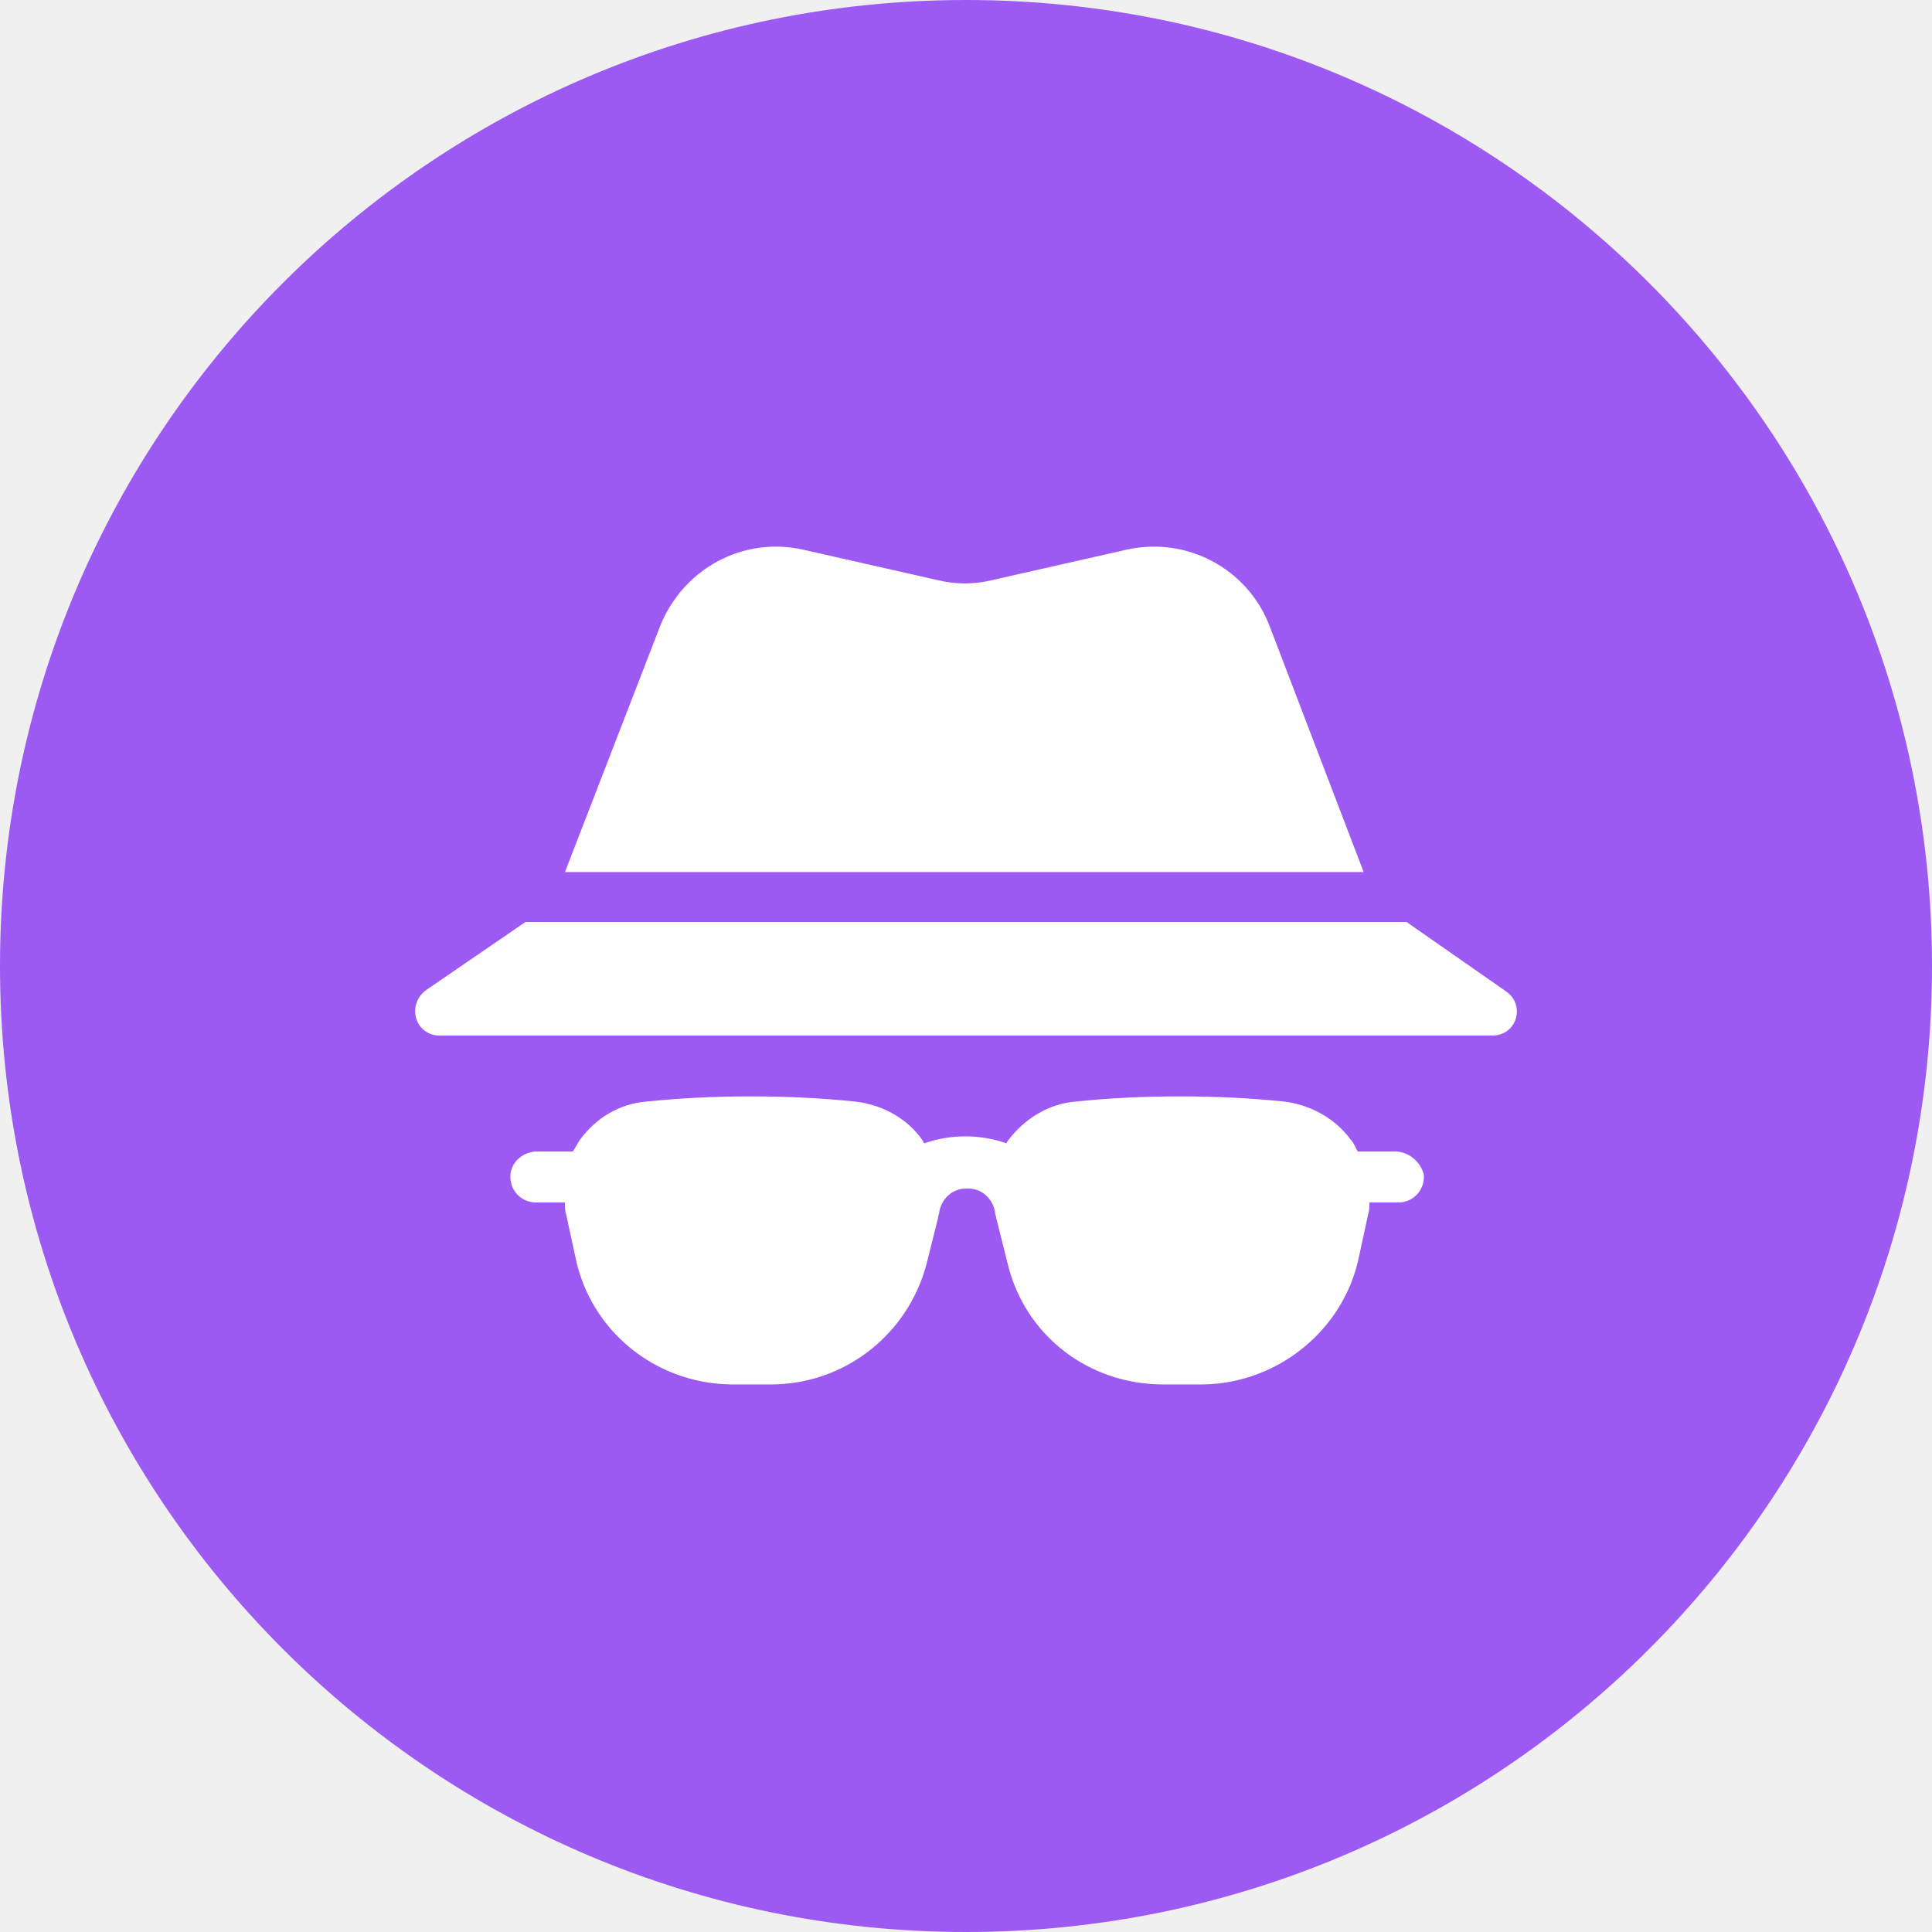
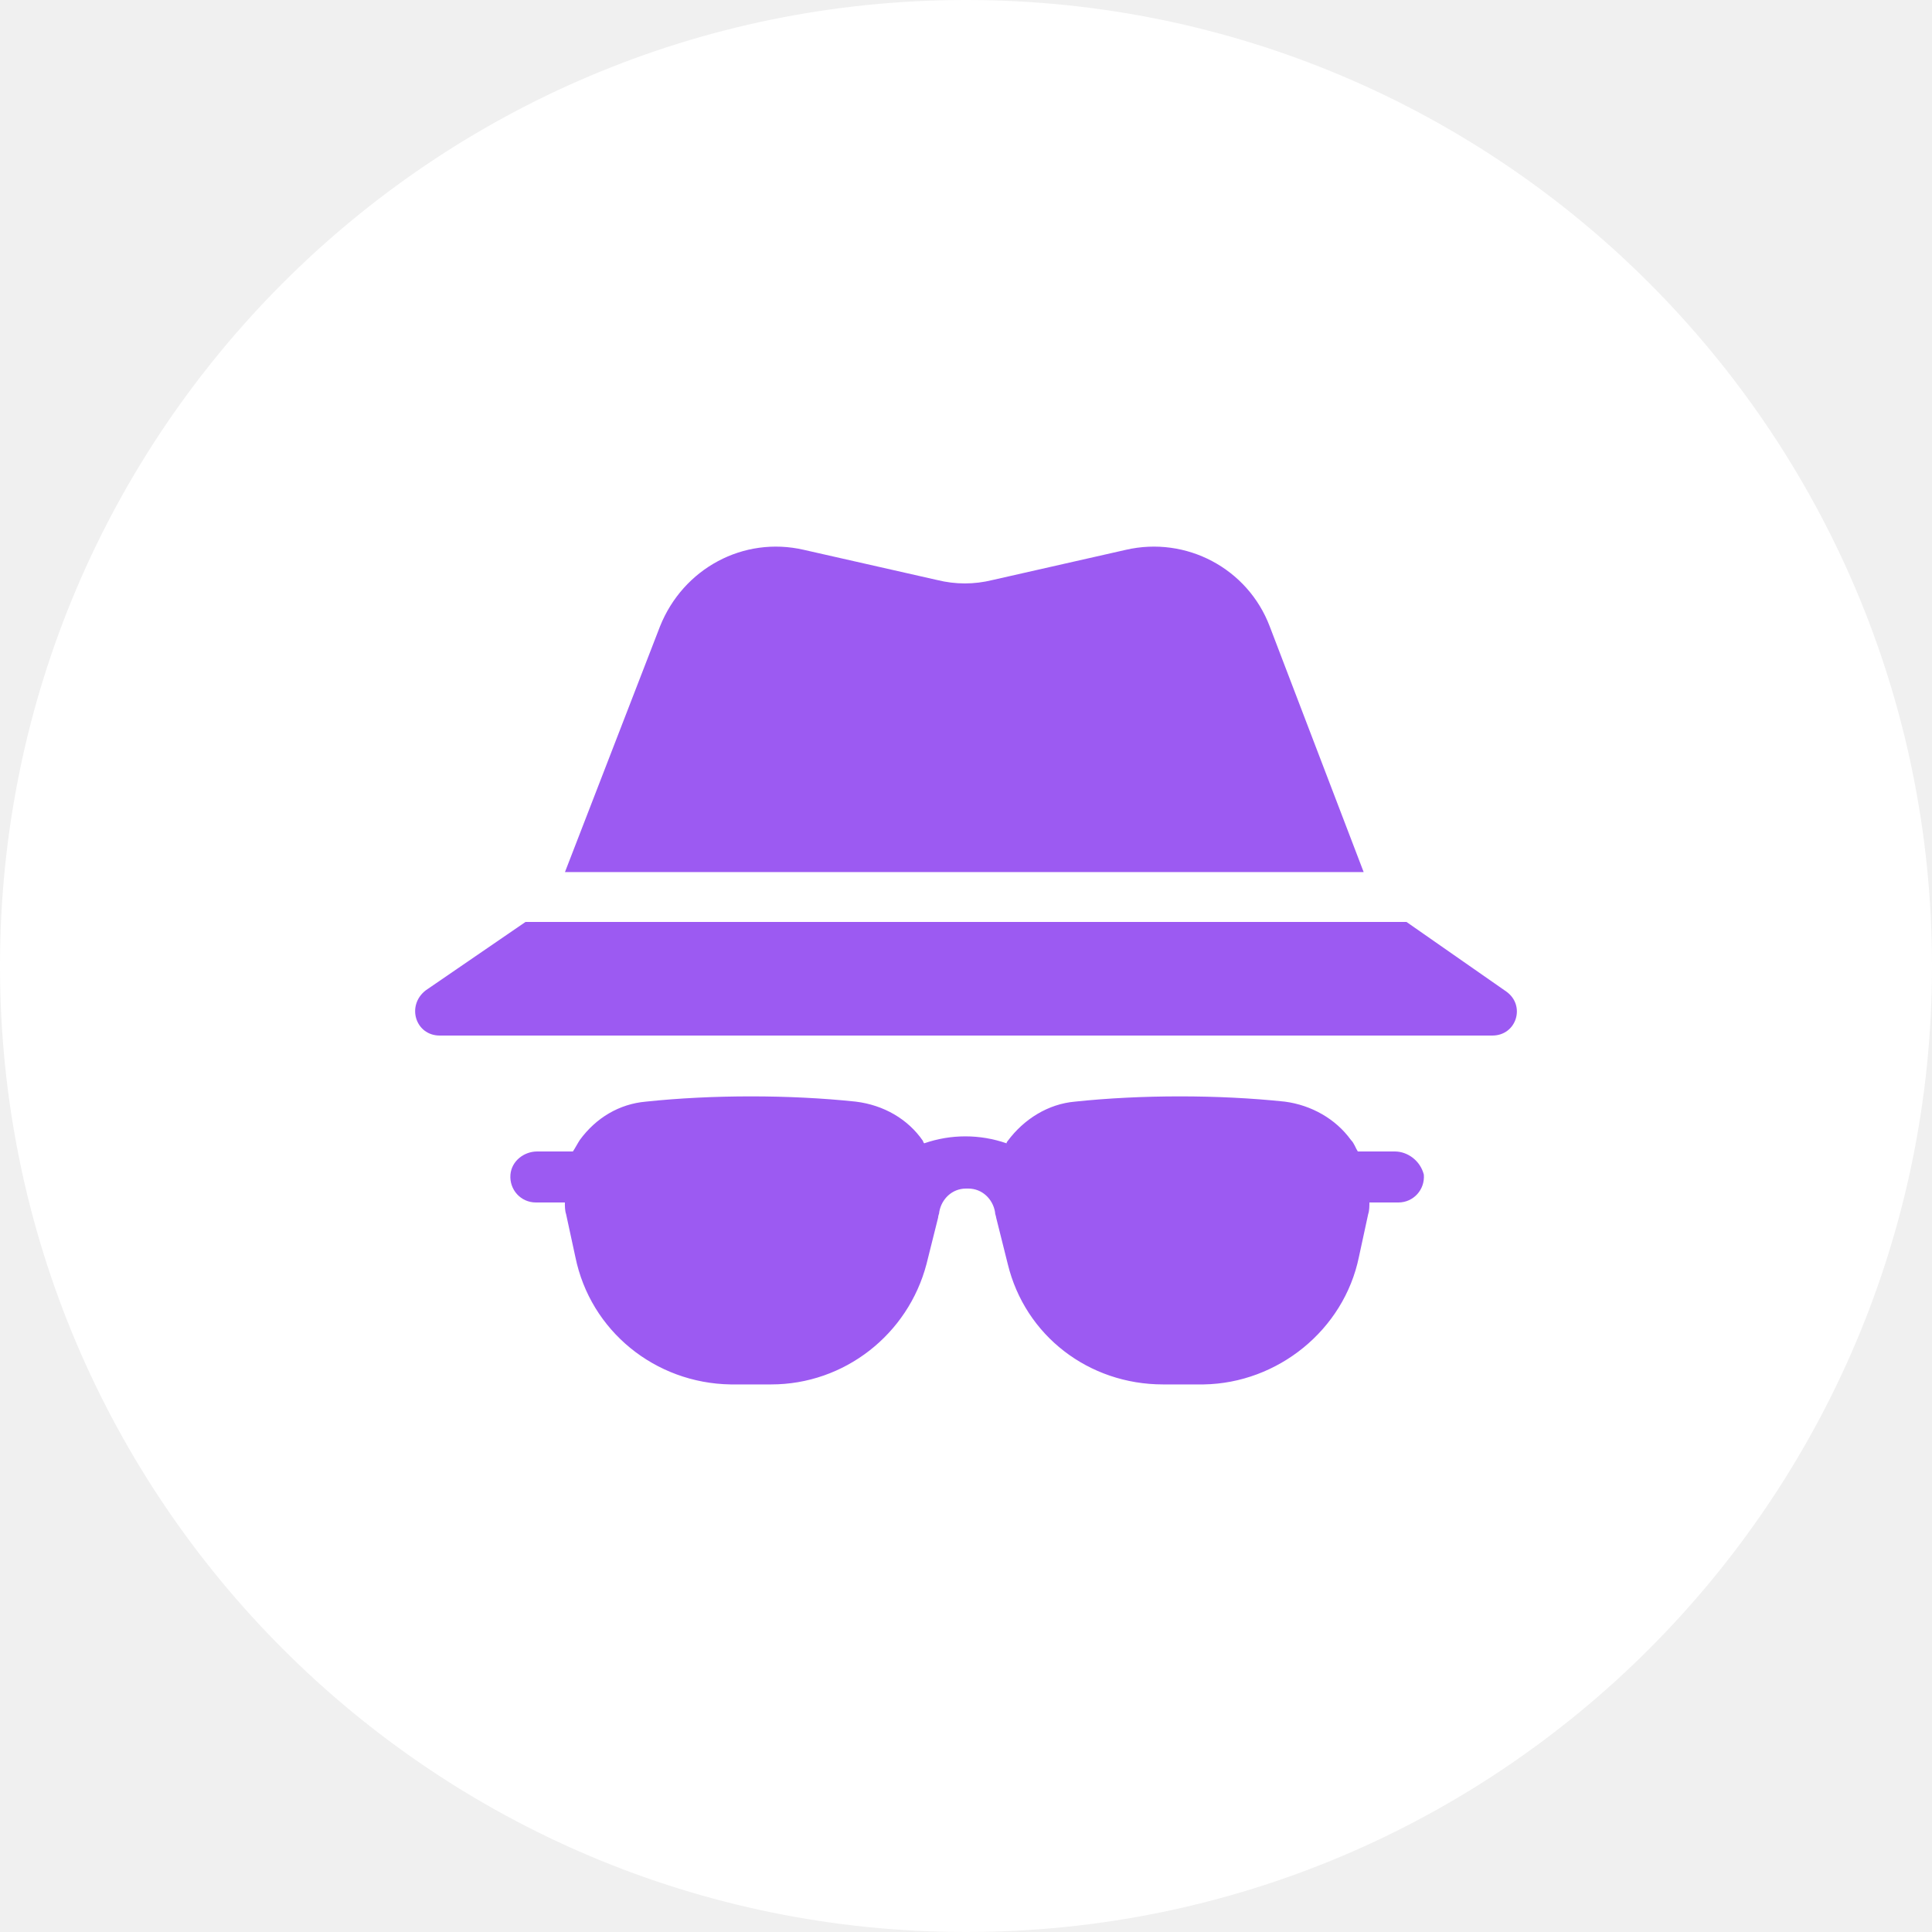
<svg xmlns="http://www.w3.org/2000/svg" width="40" height="40" viewBox="0 0 40 40" fill="none">
-   <circle cx="20" cy="20" r="20" fill="#9C5AF2" />
-   <path d="M28.88 23.84H28.112C28.064 23.768 28.04 23.672 27.968 23.6C27.656 23.168 27.152 22.88 26.6 22.808C25.232 22.663 23.625 22.663 22.256 22.808C21.703 22.856 21.2 23.168 20.863 23.623C20.839 23.648 20.839 23.671 20.839 23.671C20.287 23.479 19.687 23.479 19.135 23.671C19.11 23.647 19.11 23.623 19.11 23.623C18.798 23.168 18.295 22.879 17.718 22.808C16.35 22.663 14.742 22.663 13.373 22.808C12.821 22.856 12.341 23.143 12.006 23.6C11.958 23.672 11.91 23.768 11.861 23.84H11.12C10.855 23.84 10.592 24.032 10.568 24.32C10.543 24.632 10.783 24.896 11.095 24.896H11.695C11.695 24.968 11.695 25.063 11.72 25.136L11.912 26.023C12.224 27.559 13.568 28.639 15.127 28.663H15.943H15.967C17.48 28.663 18.8 27.631 19.183 26.168L19.423 25.208C19.423 25.16 19.447 25.136 19.447 25.088C19.495 24.823 19.712 24.608 20 24.608H20.047C20.335 24.608 20.552 24.823 20.6 25.088C20.6 25.136 20.624 25.183 20.624 25.208L20.864 26.168C21.224 27.656 22.544 28.663 24.079 28.663H24.104H24.919C26.455 28.639 27.824 27.536 28.135 26.023L28.327 25.136C28.352 25.063 28.352 24.968 28.352 24.896H28.952C29.264 24.896 29.504 24.631 29.479 24.32C29.407 24.032 29.144 23.84 28.879 23.84H28.88Z" fill="white" />
-   <path d="M26.288 12.968C25.832 11.768 24.56 11.096 23.312 11.383L20.552 12.008C20.168 12.103 19.785 12.103 19.4 12.008L16.64 11.383C15.393 11.096 14.145 11.768 13.665 12.968L11.697 18.055H28.233L26.288 12.968Z" fill="white" />
-   <path d="M31.185 20.528L29.12 19.088H10.88L8.816 20.503C8.408 20.816 8.6 21.44 9.105 21.44H30.897C31.4 21.44 31.592 20.816 31.185 20.528Z" fill="white" />
+   <circle cx="20" cy="20" r="20" fill="#ffffff" />
+   <path d="M28.88 23.84H28.112C28.064 23.768 28.04 23.672 27.968 23.6C27.656 23.168 27.152 22.88 26.6 22.808C25.232 22.663 23.625 22.663 22.256 22.808C21.703 22.856 21.2 23.168 20.863 23.623C20.839 23.648 20.839 23.671 20.839 23.671C20.287 23.479 19.687 23.479 19.135 23.671C19.11 23.647 19.11 23.623 19.11 23.623C18.798 23.168 18.295 22.879 17.718 22.808C16.35 22.663 14.742 22.663 13.373 22.808C12.821 22.856 12.341 23.143 12.006 23.6C11.958 23.672 11.91 23.768 11.861 23.84H11.12C10.855 23.84 10.592 24.032 10.568 24.32C10.543 24.632 10.783 24.896 11.095 24.896H11.695C11.695 24.968 11.695 25.063 11.72 25.136L11.912 26.023C12.224 27.559 13.568 28.639 15.127 28.663H15.943H15.967C17.48 28.663 18.8 27.631 19.183 26.168L19.423 25.208C19.423 25.16 19.447 25.136 19.447 25.088C19.495 24.823 19.712 24.608 20 24.608H20.047C20.335 24.608 20.552 24.823 20.6 25.088C20.6 25.136 20.624 25.183 20.624 25.208L20.864 26.168C21.224 27.656 22.544 28.663 24.079 28.663H24.104H24.919C26.455 28.639 27.824 27.536 28.135 26.023L28.327 25.136C28.352 25.063 28.352 24.968 28.352 24.896H28.952C29.264 24.896 29.504 24.631 29.479 24.32C29.407 24.032 29.144 23.84 28.879 23.84H28.88Z" fill="#9C5AF2" />
+   <path d="M26.288 12.968C25.832 11.768 24.56 11.096 23.312 11.383L20.552 12.008C20.168 12.103 19.785 12.103 19.4 12.008L16.64 11.383C15.393 11.096 14.145 11.768 13.665 12.968L11.697 18.055H28.233L26.288 12.968Z" fill="#9C5AF2" />
+   <path d="M31.185 20.528L29.12 19.088H10.88L8.816 20.503C8.408 20.816 8.6 21.44 9.105 21.44H30.897C31.4 21.44 31.592 20.816 31.185 20.528Z" fill="#9C5AF2" />
</svg>
